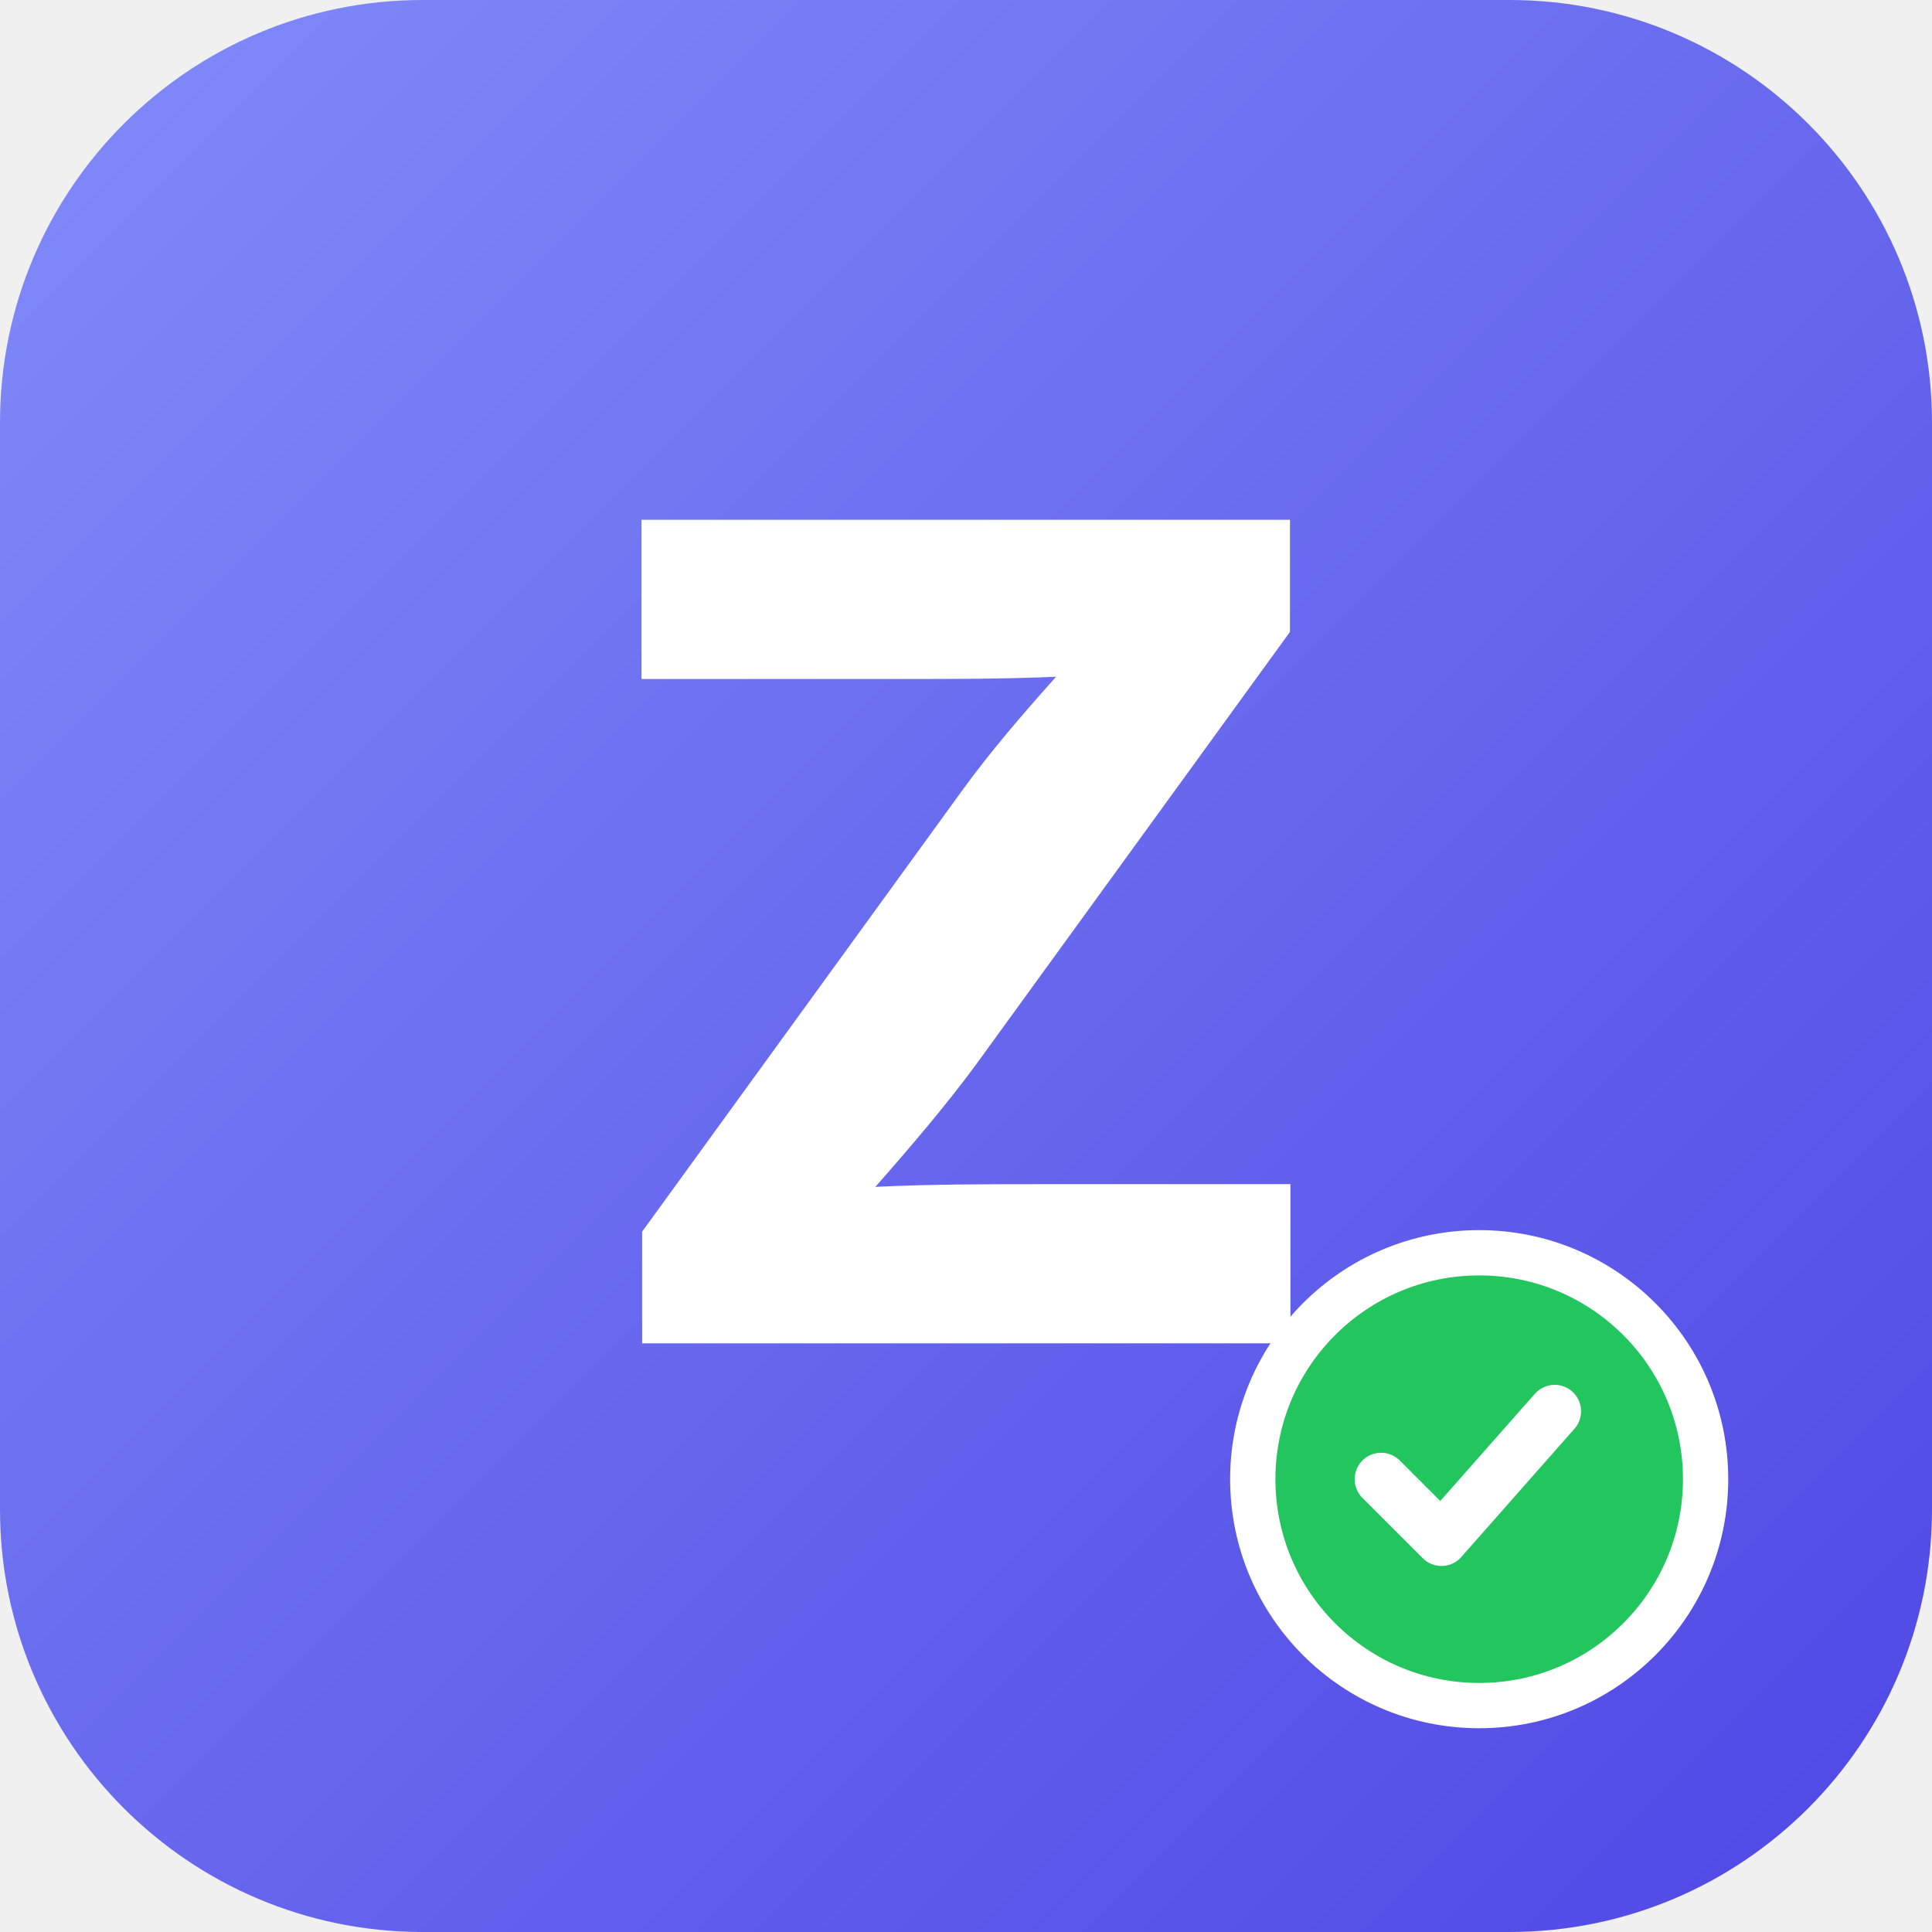
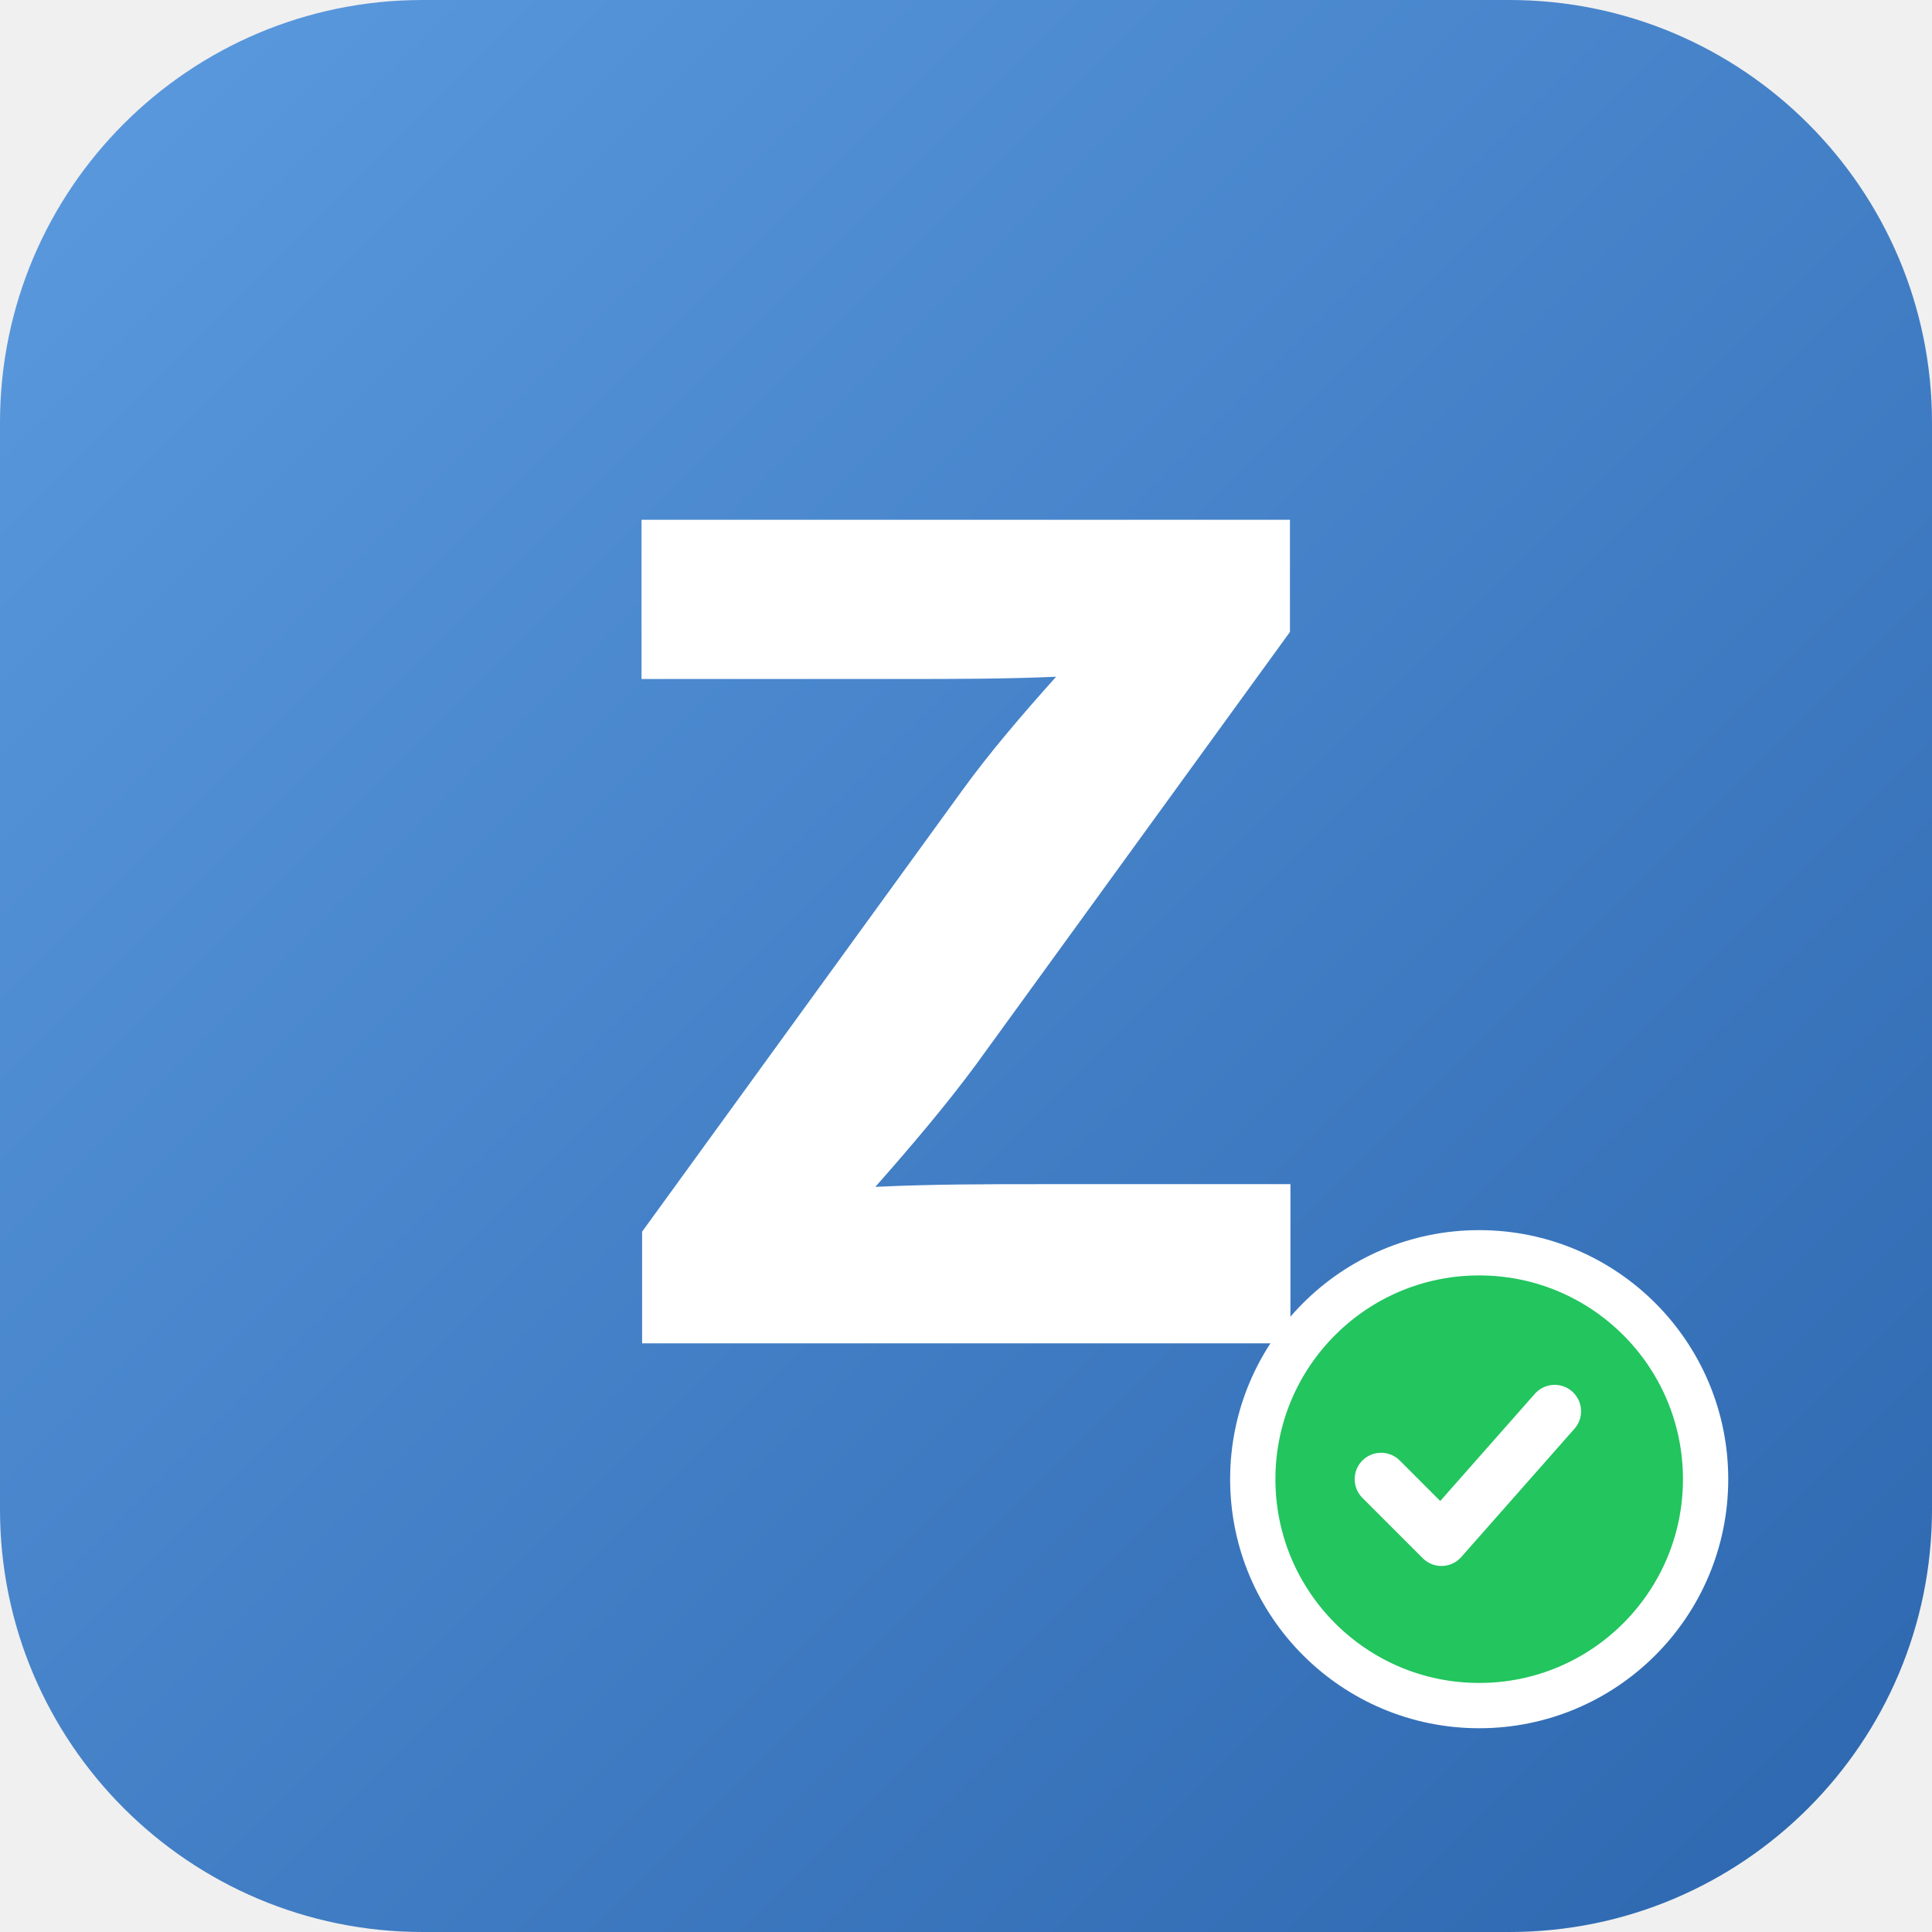
<svg xmlns="http://www.w3.org/2000/svg" viewBox="0 0 256 256" width="256" height="256" role="img" aria-label="ZAR">
  <defs>
    <linearGradient id="g" x1="0" y1="0" x2="1" y2="1">
-       <stop offset="0" stop-color="#818cf8" />
-       <stop offset="1" stop-color="#4f46e5" />
+       <stop offset="0" stop-color="#5c9be0" />
+       <stop offset="1" stop-color="#2c66ae" />
    </linearGradient>
  </defs>
  <rect width="256" height="256" rx="56" fill="url(#g)" />
  <text x="128" y="178" text-anchor="middle" fill="#ffffff" font-family="'Inter', -apple-system, 'Segoe UI', Roboto, Helvetica, Arial, sans-serif" font-size="150" font-weight="800" letter-spacing="-4">Z</text>
  <circle cx="196" cy="196" r="30" fill="#22c55e" stroke="#ffffff" stroke-width="6" />
  <path d="M183 196 l8 8 l15 -17" fill="none" stroke="#ffffff" stroke-width="7" stroke-linecap="round" stroke-linejoin="round" />
</svg>
